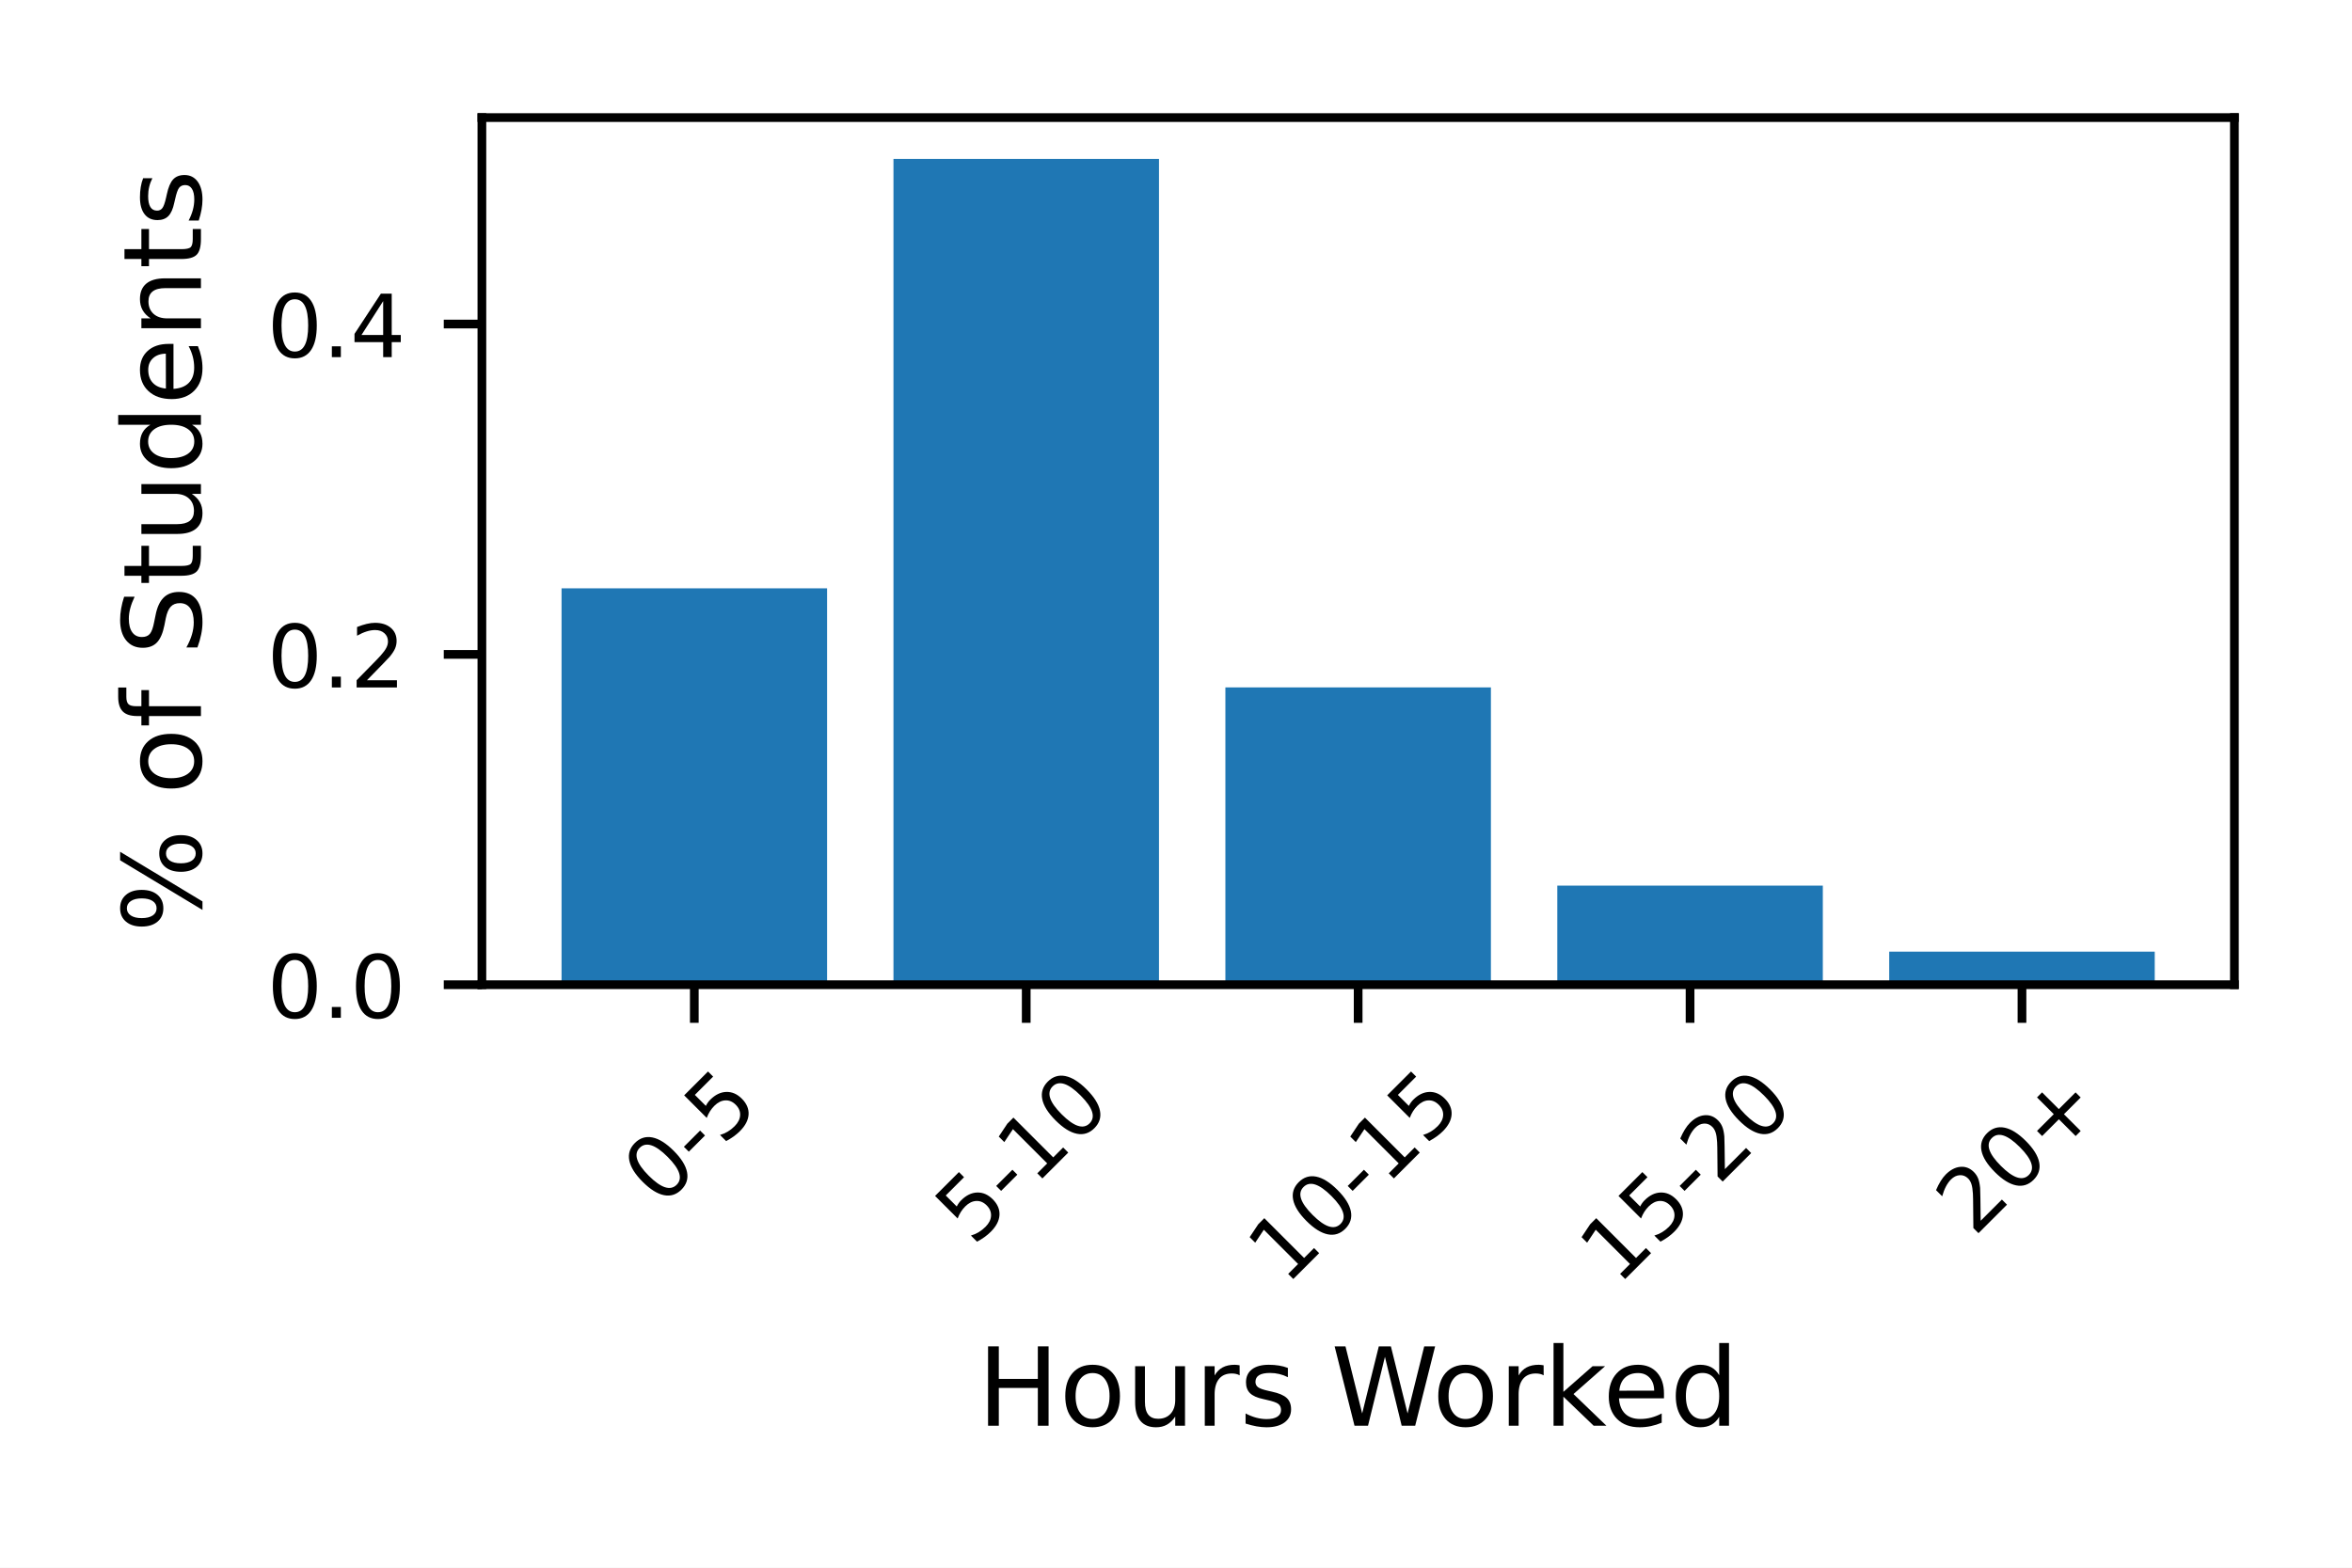
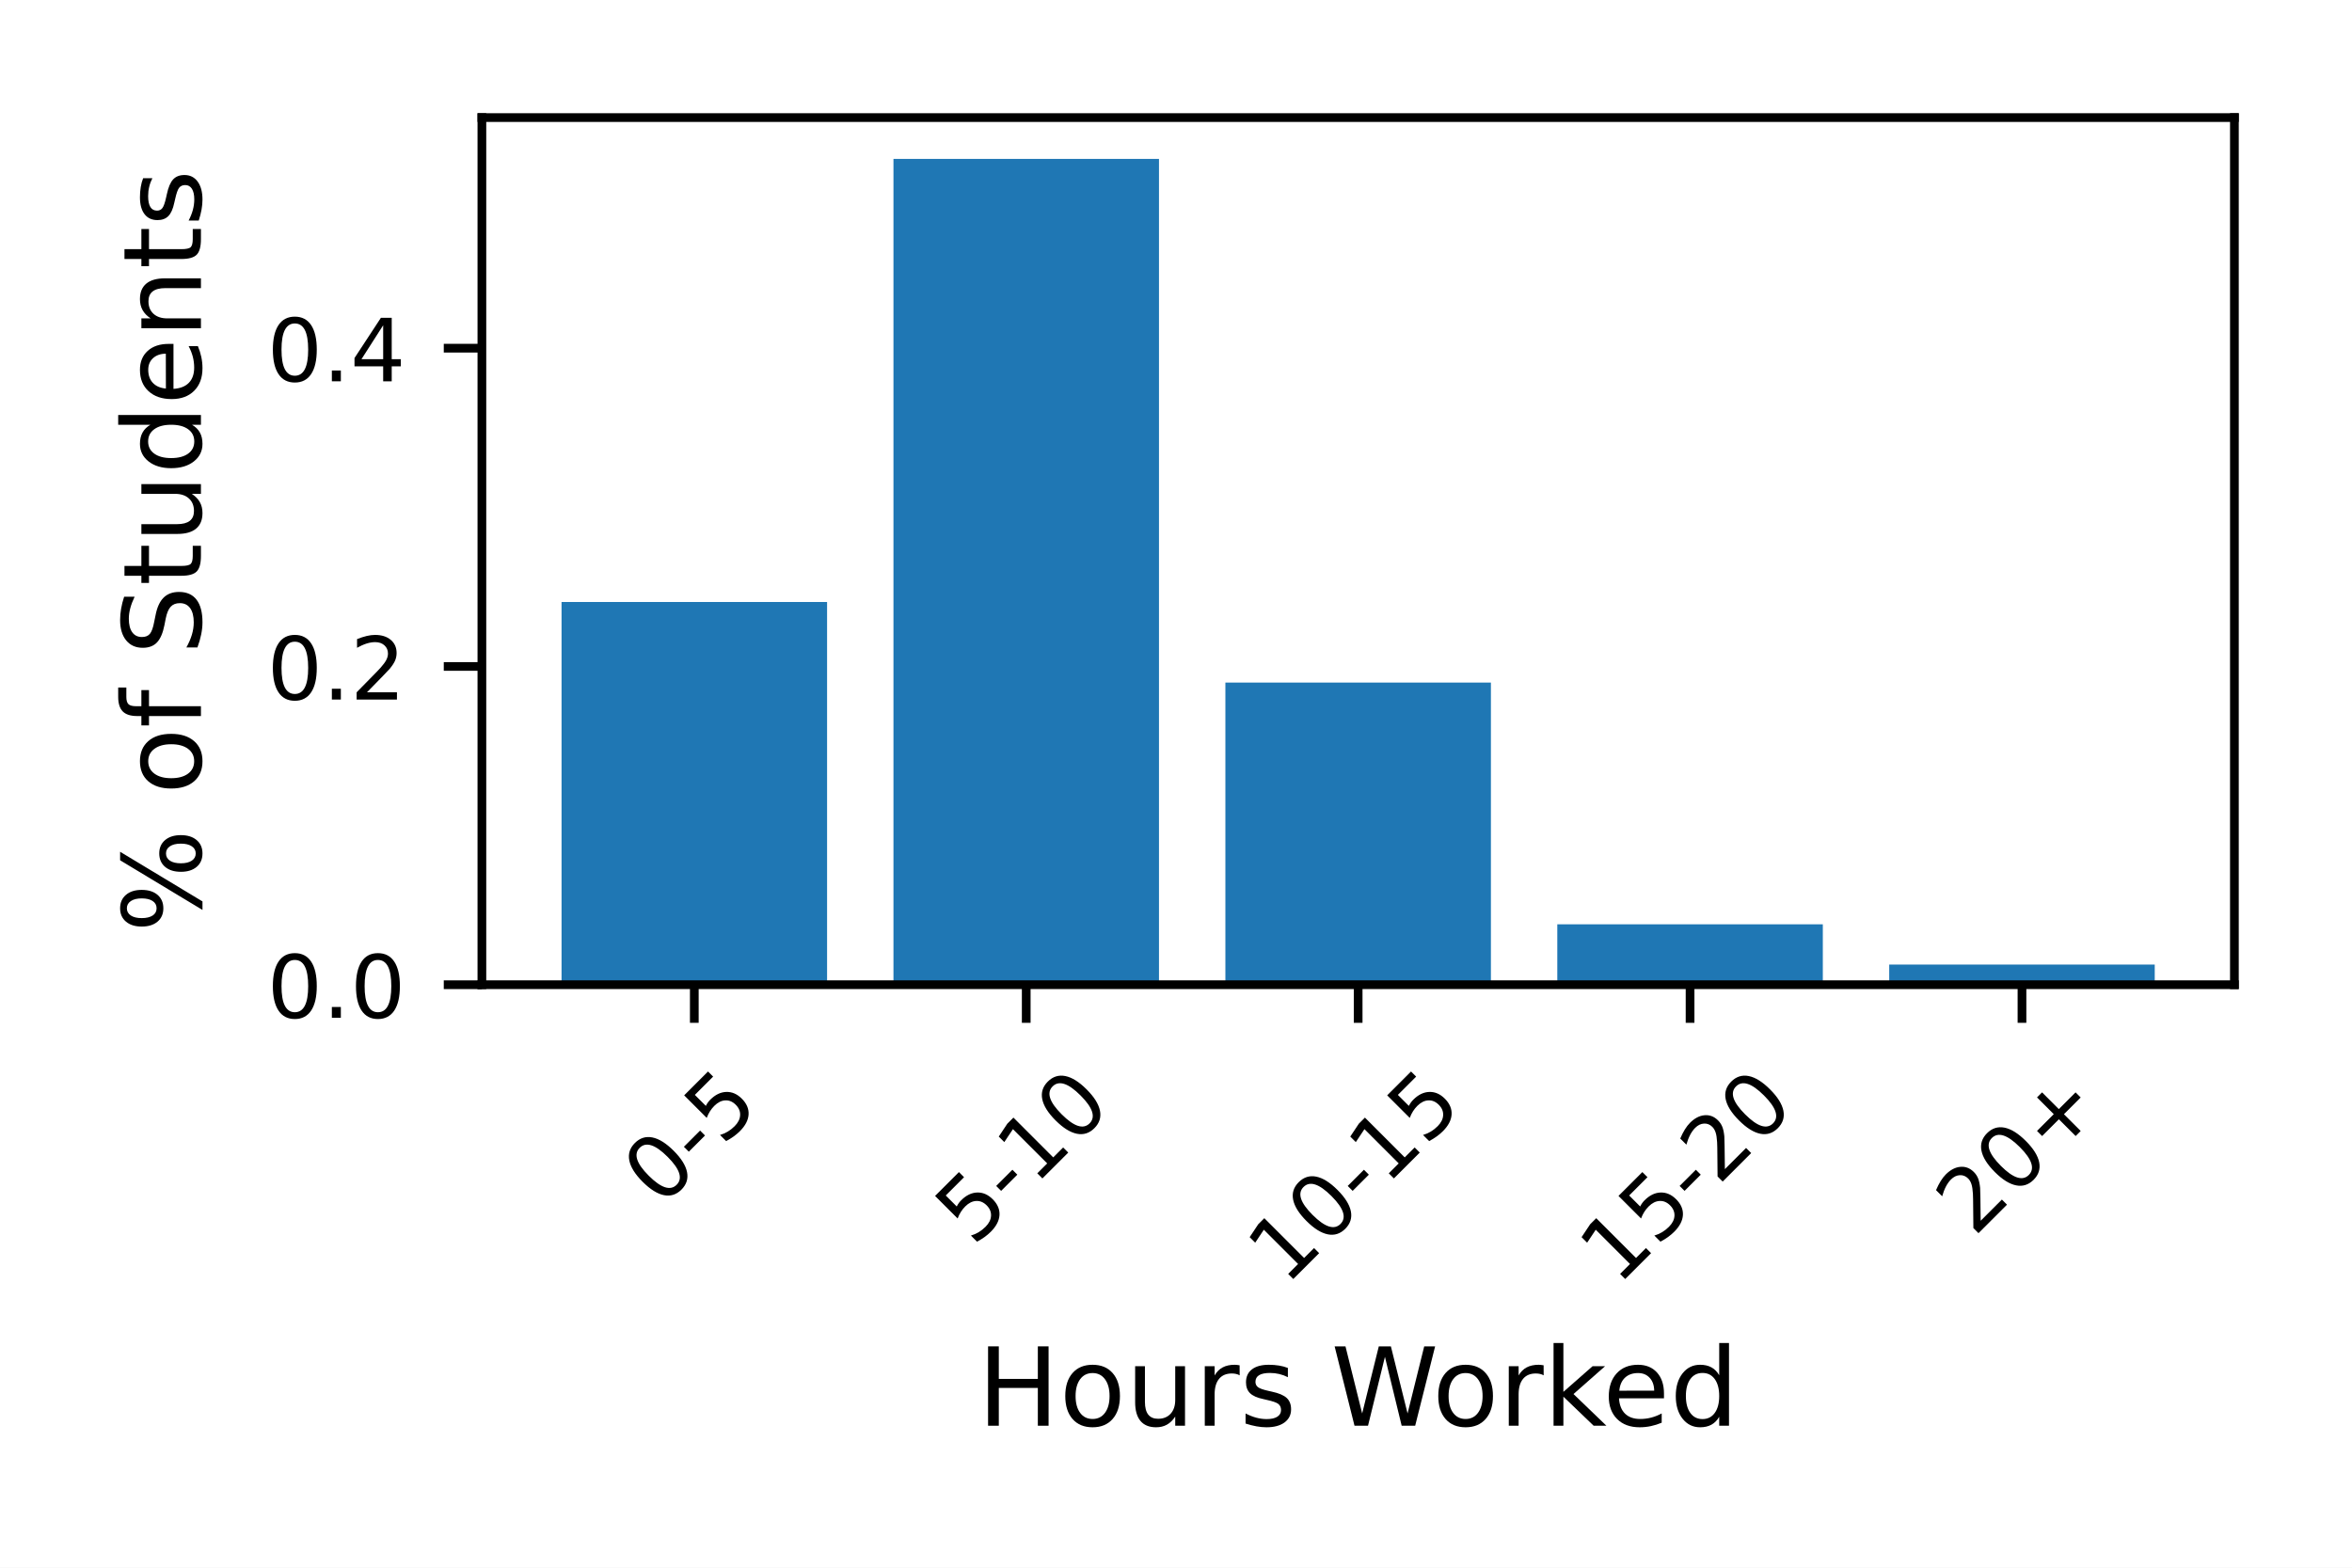
<svg xmlns="http://www.w3.org/2000/svg" xmlns:xlink="http://www.w3.org/1999/xlink" width="216pt" height="144pt" viewBox="0 0 216 144" version="1.1">
  <defs>
    <style type="text/css">*{stroke-linejoin: round; stroke-linecap: butt}</style>
  </defs>
  <g id="figure_1">
    <g id="patch_1">
      <path d="M 0 144  L 216 144  L 216 0  L 0 0  z " style="fill: #ffffff" />
    </g>
    <g id="axes_1">
      <g id="patch_2">
        <path d="M 44.255 90.45  L 205.2 90.45  L 205.2 10.8  L 44.255 10.8  z " style="fill: #ffffff" />
      </g>
      <g id="patch_3">
-         <path d="M 51.571 90.45  L 75.956 90.45  L 75.956 54.039  L 51.571 54.039  z " clip-path="url(#pdde461a010)" style="fill: #1f77b4" />
+         <path d="M 51.571 90.45  L 75.956 90.45  L 75.956 55.297  L 51.571 55.297  z " clip-path="url(#p3eae253d2a)" style="fill: #1f77b4" />
      </g>
      <g id="patch_4">
-         <path d="M 82.053 90.45  L 106.438 90.45  L 106.438 14.593  L 82.053 14.593  z " clip-path="url(#pdde461a010)" style="fill: #1f77b4" />
+         <path d="M 82.053 90.45  L 106.438 90.45  L 106.438 14.593  L 82.053 14.593  z " clip-path="url(#p3eae253d2a)" style="fill: #1f77b4" />
      </g>
      <g id="patch_5">
-         <path d="M 112.535 90.45  L 136.92 90.45  L 136.92 63.141  L 112.535 63.141  z " clip-path="url(#pdde461a010)" style="fill: #1f77b4" />
+         <path d="M 112.535 90.45  L 136.92 90.45  L 136.92 62.697  L 112.535 62.697  z " clip-path="url(#p3eae253d2a)" style="fill: #1f77b4" />
      </g>
      <g id="patch_6">
-         <path d="M 143.017 90.45  L 167.402 90.45  L 167.402 81.347  L 143.017 81.347  z " clip-path="url(#pdde461a010)" style="fill: #1f77b4" />
+         <path d="M 143.017 90.45  L 167.402 90.45  L 167.402 84.9  L 143.017 84.9  z " clip-path="url(#p3eae253d2a)" style="fill: #1f77b4" />
      </g>
      <g id="patch_7">
-         <path d="M 173.499 90.45  L 197.884 90.45  L 197.884 87.416  L 173.499 87.416  z " clip-path="url(#pdde461a010)" style="fill: #1f77b4" />
+         <path d="M 173.499 90.45  L 197.884 90.45  L 197.884 88.6  L 173.499 88.6  z " clip-path="url(#p3eae253d2a)" style="fill: #1f77b4" />
      </g>
      <g id="matplotlib.axis_1">
        <g id="xtick_1">
          <g id="line2d_1">
            <defs>
-               <path id="m9d1c4e9080" d="M 0 0  L 0 3.5  " style="stroke: #000000; stroke-width: 0.8" />
-             </defs>
-             <g>
-               <use xlink:href="#m9d1c4e9080" x="63.763" y="90.45" style="stroke: #000000; stroke-width: 0.8" />
+               <path id="m8a6eca8df4" d="M 0 0  L 0 3.5  " style="stroke: #000000; stroke-width: 0.8" />
+             </defs>
+             <g>
+               <use xlink:href="#m8a6eca8df4" x="63.763" y="90.45" style="stroke: #000000; stroke-width: 0.8" />
            </g>
          </g>
          <g id="text_1">
            <g transform="translate(60.70481 110.9876) rotate(-45) scale(0.08 -0.08)">
              <defs>
                <path id="DejaVuSans-30" d="M 2034 4250  Q 1547 4250 1301 3770  Q 1056 3291 1056 2328  Q 1056 1369 1301 889  Q 1547 409 2034 409  Q 2525 409 2770 889  Q 3016 1369 3016 2328  Q 3016 3291 2770 3770  Q 2525 4250 2034 4250  z M 2034 4750  Q 2819 4750 3233 4129  Q 3647 3509 3647 2328  Q 3647 1150 3233 529  Q 2819 -91 2034 -91  Q 1250 -91 836 529  Q 422 1150 422 2328  Q 422 3509 836 4129  Q 1250 4750 2034 4750  z " transform="scale(0.015625)" />
                <path id="DejaVuSans-2d" d="M 313 2009  L 1997 2009  L 1997 1497  L 313 1497  L 313 2009  z " transform="scale(0.015625)" />
                <path id="DejaVuSans-35" d="M 691 4666  L 3169 4666  L 3169 4134  L 1269 4134  L 1269 2991  Q 1406 3038 1543 3061  Q 1681 3084 1819 3084  Q 2600 3084 3056 2656  Q 3513 2228 3513 1497  Q 3513 744 3044 326  Q 2575 -91 1722 -91  Q 1428 -91 1123 -41  Q 819 9 494 109  L 494 744  Q 775 591 1075 516  Q 1375 441 1709 441  Q 2250 441 2565 725  Q 2881 1009 2881 1497  Q 2881 1984 2565 2268  Q 2250 2553 1709 2553  Q 1456 2553 1204 2497  Q 953 2441 691 2322  L 691 4666  z " transform="scale(0.015625)" />
              </defs>
              <use xlink:href="#DejaVuSans-30" />
              <use xlink:href="#DejaVuSans-2d" x="63.623" />
              <use xlink:href="#DejaVuSans-35" x="99.707" />
            </g>
          </g>
        </g>
        <g id="xtick_2">
          <g id="line2d_2">
            <g>
-               <use xlink:href="#m9d1c4e9080" x="94.245" y="90.45" style="stroke: #000000; stroke-width: 0.8" />
+               <use xlink:href="#m8a6eca8df4" x="94.245" y="90.45" style="stroke: #000000; stroke-width: 0.8" />
            </g>
          </g>
          <g id="text_2">
            <g transform="translate(89.38723 114.5868) rotate(-45) scale(0.08 -0.08)">
              <defs>
                <path id="DejaVuSans-31" d="M 794 531  L 1825 531  L 1825 4091  L 703 3866  L 703 4441  L 1819 4666  L 2450 4666  L 2450 531  L 3481 531  L 3481 0  L 794 0  L 794 531  z " transform="scale(0.015625)" />
              </defs>
              <use xlink:href="#DejaVuSans-35" />
              <use xlink:href="#DejaVuSans-2d" x="63.623" />
              <use xlink:href="#DejaVuSans-31" x="99.707" />
              <use xlink:href="#DejaVuSans-30" x="163.33" />
            </g>
          </g>
        </g>
        <g id="xtick_3">
          <g id="line2d_3">
            <g>
-               <use xlink:href="#m9d1c4e9080" x="124.728" y="90.45" style="stroke: #000000; stroke-width: 0.8" />
+               <use xlink:href="#m8a6eca8df4" x="124.728" y="90.45" style="stroke: #000000; stroke-width: 0.8" />
            </g>
          </g>
          <g id="text_3">
            <g transform="translate(118.0696 118.186) rotate(-45) scale(0.08 -0.08)">
              <use xlink:href="#DejaVuSans-31" />
              <use xlink:href="#DejaVuSans-30" x="63.623" />
              <use xlink:href="#DejaVuSans-2d" x="127.246" />
              <use xlink:href="#DejaVuSans-31" x="163.33" />
              <use xlink:href="#DejaVuSans-35" x="226.953" />
            </g>
          </g>
        </g>
        <g id="xtick_4">
          <g id="line2d_4">
            <g>
-               <use xlink:href="#m9d1c4e9080" x="155.21" y="90.45" style="stroke: #000000; stroke-width: 0.8" />
+               <use xlink:href="#m8a6eca8df4" x="155.21" y="90.45" style="stroke: #000000; stroke-width: 0.8" />
            </g>
          </g>
          <g id="text_4">
            <g transform="translate(148.5517 118.186) rotate(-45) scale(0.08 -0.08)">
              <defs>
                <path id="DejaVuSans-32" d="M 1228 531  L 3431 531  L 3431 0  L 469 0  L 469 531  Q 828 903 1448 1529  Q 2069 2156 2228 2338  Q 2531 2678 2651 2914  Q 2772 3150 2772 3378  Q 2772 3750 2511 3984  Q 2250 4219 1831 4219  Q 1534 4219 1204 4116  Q 875 4013 500 3803  L 500 4441  Q 881 4594 1212 4672  Q 1544 4750 1819 4750  Q 2544 4750 2975 4387  Q 3406 4025 3406 3419  Q 3406 3131 3298 2873  Q 3191 2616 2906 2266  Q 2828 2175 2409 1742  Q 1991 1309 1228 531  z " transform="scale(0.015625)" />
              </defs>
              <use xlink:href="#DejaVuSans-31" />
              <use xlink:href="#DejaVuSans-35" x="63.623" />
              <use xlink:href="#DejaVuSans-2d" x="127.246" />
              <use xlink:href="#DejaVuSans-32" x="163.33" />
              <use xlink:href="#DejaVuSans-30" x="226.953" />
            </g>
          </g>
        </g>
        <g id="xtick_5">
          <g id="line2d_5">
            <g>
-               <use xlink:href="#m9d1c4e9080" x="185.692" y="90.45" style="stroke: #000000; stroke-width: 0.8" />
+               <use xlink:href="#m8a6eca8df4" x="185.692" y="90.45" style="stroke: #000000; stroke-width: 0.8" />
            </g>
          </g>
          <g id="text_5">
            <g transform="translate(181.2831 113.687) rotate(-45) scale(0.08 -0.08)">
              <defs>
                <path id="DejaVuSans-2b" d="M 2944 4013  L 2944 2272  L 4684 2272  L 4684 1741  L 2944 1741  L 2944 0  L 2419 0  L 2419 1741  L 678 1741  L 678 2272  L 2419 2272  L 2419 4013  L 2944 4013  z " transform="scale(0.015625)" />
              </defs>
              <use xlink:href="#DejaVuSans-32" />
              <use xlink:href="#DejaVuSans-30" x="63.623" />
              <use xlink:href="#DejaVuSans-2b" x="127.246" />
            </g>
          </g>
        </g>
        <g id="text_6">
          <g transform="translate(89.76031 130.9609) scale(0.1 -0.1)">
            <defs>
              <path id="DejaVuSans-48" d="M 628 4666  L 1259 4666  L 1259 2753  L 3553 2753  L 3553 4666  L 4184 4666  L 4184 0  L 3553 0  L 3553 2222  L 1259 2222  L 1259 0  L 628 0  L 628 4666  z " transform="scale(0.015625)" />
              <path id="DejaVuSans-6f" d="M 1959 3097  Q 1497 3097 1228 2736  Q 959 2375 959 1747  Q 959 1119 1226 758  Q 1494 397 1959 397  Q 2419 397 2687 759  Q 2956 1122 2956 1747  Q 2956 2369 2687 2733  Q 2419 3097 1959 3097  z M 1959 3584  Q 2709 3584 3137 3096  Q 3566 2609 3566 1747  Q 3566 888 3137 398  Q 2709 -91 1959 -91  Q 1206 -91 779 398  Q 353 888 353 1747  Q 353 2609 779 3096  Q 1206 3584 1959 3584  z " transform="scale(0.015625)" />
              <path id="DejaVuSans-75" d="M 544 1381  L 544 3500  L 1119 3500  L 1119 1403  Q 1119 906 1312 657  Q 1506 409 1894 409  Q 2359 409 2629 706  Q 2900 1003 2900 1516  L 2900 3500  L 3475 3500  L 3475 0  L 2900 0  L 2900 538  Q 2691 219 2414 64  Q 2138 -91 1772 -91  Q 1169 -91 856 284  Q 544 659 544 1381  z M 1991 3584  L 1991 3584  z " transform="scale(0.015625)" />
              <path id="DejaVuSans-72" d="M 2631 2963  Q 2534 3019 2420 3045  Q 2306 3072 2169 3072  Q 1681 3072 1420 2755  Q 1159 2438 1159 1844  L 1159 0  L 581 0  L 581 3500  L 1159 3500  L 1159 2956  Q 1341 3275 1631 3429  Q 1922 3584 2338 3584  Q 2397 3584 2469 3576  Q 2541 3569 2628 3553  L 2631 2963  z " transform="scale(0.015625)" />
              <path id="DejaVuSans-73" d="M 2834 3397  L 2834 2853  Q 2591 2978 2328 3040  Q 2066 3103 1784 3103  Q 1356 3103 1142 2972  Q 928 2841 928 2578  Q 928 2378 1081 2264  Q 1234 2150 1697 2047  L 1894 2003  Q 2506 1872 2764 1633  Q 3022 1394 3022 966  Q 3022 478 2636 193  Q 2250 -91 1575 -91  Q 1294 -91 989 -36  Q 684 19 347 128  L 347 722  Q 666 556 975 473  Q 1284 391 1588 391  Q 1994 391 2212 530  Q 2431 669 2431 922  Q 2431 1156 2273 1281  Q 2116 1406 1581 1522  L 1381 1569  Q 847 1681 609 1914  Q 372 2147 372 2553  Q 372 3047 722 3315  Q 1072 3584 1716 3584  Q 2034 3584 2315 3537  Q 2597 3491 2834 3397  z " transform="scale(0.015625)" />
              <path id="DejaVuSans-20" transform="scale(0.015625)" />
              <path id="DejaVuSans-57" d="M 213 4666  L 850 4666  L 1831 722  L 2809 4666  L 3519 4666  L 4500 722  L 5478 4666  L 6119 4666  L 4947 0  L 4153 0  L 3169 4050  L 2175 0  L 1381 0  L 213 4666  z " transform="scale(0.015625)" />
              <path id="DejaVuSans-6b" d="M 581 4863  L 1159 4863  L 1159 1991  L 2875 3500  L 3609 3500  L 1753 1863  L 3688 0  L 2938 0  L 1159 1709  L 1159 0  L 581 0  L 581 4863  z " transform="scale(0.015625)" />
              <path id="DejaVuSans-65" d="M 3597 1894  L 3597 1613  L 953 1613  Q 991 1019 1311 708  Q 1631 397 2203 397  Q 2534 397 2845 478  Q 3156 559 3463 722  L 3463 178  Q 3153 47 2828 -22  Q 2503 -91 2169 -91  Q 1331 -91 842 396  Q 353 884 353 1716  Q 353 2575 817 3079  Q 1281 3584 2069 3584  Q 2775 3584 3186 3129  Q 3597 2675 3597 1894  z M 3022 2063  Q 3016 2534 2758 2815  Q 2500 3097 2075 3097  Q 1594 3097 1305 2825  Q 1016 2553 972 2059  L 3022 2063  z " transform="scale(0.015625)" />
              <path id="DejaVuSans-64" d="M 2906 2969  L 2906 4863  L 3481 4863  L 3481 0  L 2906 0  L 2906 525  Q 2725 213 2448 61  Q 2172 -91 1784 -91  Q 1150 -91 751 415  Q 353 922 353 1747  Q 353 2572 751 3078  Q 1150 3584 1784 3584  Q 2172 3584 2448 3432  Q 2725 3281 2906 2969  z M 947 1747  Q 947 1113 1208 752  Q 1469 391 1925 391  Q 2381 391 2643 752  Q 2906 1113 2906 1747  Q 2906 2381 2643 2742  Q 2381 3103 1925 3103  Q 1469 3103 1208 2742  Q 947 2381 947 1747  z " transform="scale(0.015625)" />
            </defs>
            <use xlink:href="#DejaVuSans-48" />
            <use xlink:href="#DejaVuSans-6f" x="75.195" />
            <use xlink:href="#DejaVuSans-75" x="136.377" />
            <use xlink:href="#DejaVuSans-72" x="199.756" />
            <use xlink:href="#DejaVuSans-73" x="240.869" />
            <use xlink:href="#DejaVuSans-20" x="292.969" />
            <use xlink:href="#DejaVuSans-57" x="324.756" />
            <use xlink:href="#DejaVuSans-6f" x="417.758" />
            <use xlink:href="#DejaVuSans-72" x="478.939" />
            <use xlink:href="#DejaVuSans-6b" x="520.053" />
            <use xlink:href="#DejaVuSans-65" x="574.338" />
            <use xlink:href="#DejaVuSans-64" x="635.861" />
          </g>
        </g>
      </g>
      <g id="matplotlib.axis_2">
        <g id="ytick_1">
          <g id="line2d_6">
            <defs>
-               <path id="mf8ea58da0d" d="M 0 0  L -3.5 0  " style="stroke: #000000; stroke-width: 0.8" />
-             </defs>
-             <g>
-               <use xlink:href="#mf8ea58da0d" x="44.255" y="90.45" style="stroke: #000000; stroke-width: 0.8" />
+               <path id="m730b08ddd5" d="M 0 0  L -3.5 0  " style="stroke: #000000; stroke-width: 0.8" />
+             </defs>
+             <g>
+               <use xlink:href="#m730b08ddd5" x="44.255" y="90.45" style="stroke: #000000; stroke-width: 0.8" />
            </g>
          </g>
          <g id="text_7">
            <g transform="translate(24.5325 93.48946) scale(0.08 -0.08)">
              <defs>
                <path id="DejaVuSans-2e" d="M 684 794  L 1344 794  L 1344 0  L 684 0  L 684 794  z " transform="scale(0.015625)" />
              </defs>
              <use xlink:href="#DejaVuSans-30" />
              <use xlink:href="#DejaVuSans-2e" x="63.623" />
              <use xlink:href="#DejaVuSans-30" x="95.41" />
            </g>
          </g>
        </g>
        <g id="ytick_2">
          <g id="line2d_7">
            <g>
-               <use xlink:href="#mf8ea58da0d" x="44.255" y="60.107" style="stroke: #000000; stroke-width: 0.8" />
+               <use xlink:href="#m730b08ddd5" x="44.255" y="61.217" style="stroke: #000000; stroke-width: 0.8" />
            </g>
          </g>
          <g id="text_8">
-             <g transform="translate(24.5325 63.14657) scale(0.08 -0.08)">
+             <g transform="translate(24.5325 64.25668) scale(0.08 -0.08)">
              <use xlink:href="#DejaVuSans-30" />
              <use xlink:href="#DejaVuSans-2e" x="63.623" />
              <use xlink:href="#DejaVuSans-32" x="95.41" />
            </g>
          </g>
        </g>
        <g id="ytick_3">
          <g id="line2d_8">
            <g>
-               <use xlink:href="#mf8ea58da0d" x="44.255" y="29.764" style="stroke: #000000; stroke-width: 0.8" />
+               <use xlink:href="#m730b08ddd5" x="44.255" y="31.985" style="stroke: #000000; stroke-width: 0.8" />
            </g>
          </g>
          <g id="text_9">
-             <g transform="translate(24.5325 32.80368) scale(0.08 -0.08)">
+             <g transform="translate(24.5325 35.02389) scale(0.08 -0.08)">
              <defs>
                <path id="DejaVuSans-34" d="M 2419 4116  L 825 1625  L 2419 1625  L 2419 4116  z M 2253 4666  L 3047 4666  L 3047 1625  L 3713 1625  L 3713 1100  L 3047 1100  L 3047 0  L 2419 0  L 2419 1100  L 313 1100  L 313 1709  L 2253 4666  z " transform="scale(0.015625)" />
              </defs>
              <use xlink:href="#DejaVuSans-30" />
              <use xlink:href="#DejaVuSans-2e" x="63.623" />
              <use xlink:href="#DejaVuSans-34" x="95.41" />
            </g>
          </g>
        </g>
        <g id="text_10">
          <g transform="translate(18.45281 85.66098) rotate(-90) scale(0.1 -0.1)">
            <defs>
              <path id="DejaVuSans-25" d="M 4653 2053  Q 4381 2053 4226 1822  Q 4072 1591 4072 1178  Q 4072 772 4226 539  Q 4381 306 4653 306  Q 4919 306 5073 539  Q 5228 772 5228 1178  Q 5228 1588 5073 1820  Q 4919 2053 4653 2053  z M 4653 2450  Q 5147 2450 5437 2106  Q 5728 1763 5728 1178  Q 5728 594 5436 251  Q 5144 -91 4653 -91  Q 4153 -91 3862 251  Q 3572 594 3572 1178  Q 3572 1766 3864 2108  Q 4156 2450 4653 2450  z M 1428 4353  Q 1159 4353 1004 4120  Q 850 3888 850 3481  Q 850 3069 1003 2837  Q 1156 2606 1428 2606  Q 1700 2606 1854 2837  Q 2009 3069 2009 3481  Q 2009 3884 1853 4118  Q 1697 4353 1428 4353  z M 4250 4750  L 4750 4750  L 1831 -91  L 1331 -91  L 4250 4750  z M 1428 4750  Q 1922 4750 2215 4408  Q 2509 4066 2509 3481  Q 2509 2891 2217 2550  Q 1925 2209 1428 2209  Q 931 2209 642 2551  Q 353 2894 353 3481  Q 353 4063 643 4406  Q 934 4750 1428 4750  z " transform="scale(0.015625)" />
              <path id="DejaVuSans-66" d="M 2375 4863  L 2375 4384  L 1825 4384  Q 1516 4384 1395 4259  Q 1275 4134 1275 3809  L 1275 3500  L 2222 3500  L 2222 3053  L 1275 3053  L 1275 0  L 697 0  L 697 3053  L 147 3053  L 147 3500  L 697 3500  L 697 3744  Q 697 4328 969 4595  Q 1241 4863 1831 4863  L 2375 4863  z " transform="scale(0.015625)" />
              <path id="DejaVuSans-53" d="M 3425 4513  L 3425 3897  Q 3066 4069 2747 4153  Q 2428 4238 2131 4238  Q 1616 4238 1336 4038  Q 1056 3838 1056 3469  Q 1056 3159 1242 3001  Q 1428 2844 1947 2747  L 2328 2669  Q 3034 2534 3370 2195  Q 3706 1856 3706 1288  Q 3706 609 3251 259  Q 2797 -91 1919 -91  Q 1588 -91 1214 -16  Q 841 59 441 206  L 441 856  Q 825 641 1194 531  Q 1563 422 1919 422  Q 2459 422 2753 634  Q 3047 847 3047 1241  Q 3047 1584 2836 1778  Q 2625 1972 2144 2069  L 1759 2144  Q 1053 2284 737 2584  Q 422 2884 422 3419  Q 422 4038 858 4394  Q 1294 4750 2059 4750  Q 2388 4750 2728 4690  Q 3069 4631 3425 4513  z " transform="scale(0.015625)" />
              <path id="DejaVuSans-74" d="M 1172 4494  L 1172 3500  L 2356 3500  L 2356 3053  L 1172 3053  L 1172 1153  Q 1172 725 1289 603  Q 1406 481 1766 481  L 2356 481  L 2356 0  L 1766 0  Q 1100 0 847 248  Q 594 497 594 1153  L 594 3053  L 172 3053  L 172 3500  L 594 3500  L 594 4494  L 1172 4494  z " transform="scale(0.015625)" />
              <path id="DejaVuSans-6e" d="M 3513 2113  L 3513 0  L 2938 0  L 2938 2094  Q 2938 2591 2744 2837  Q 2550 3084 2163 3084  Q 1697 3084 1428 2787  Q 1159 2491 1159 1978  L 1159 0  L 581 0  L 581 3500  L 1159 3500  L 1159 2956  Q 1366 3272 1645 3428  Q 1925 3584 2291 3584  Q 2894 3584 3203 3211  Q 3513 2838 3513 2113  z " transform="scale(0.015625)" />
            </defs>
            <use xlink:href="#DejaVuSans-25" />
            <use xlink:href="#DejaVuSans-20" x="95.02" />
            <use xlink:href="#DejaVuSans-6f" x="126.807" />
            <use xlink:href="#DejaVuSans-66" x="187.988" />
            <use xlink:href="#DejaVuSans-20" x="223.193" />
            <use xlink:href="#DejaVuSans-53" x="254.98" />
            <use xlink:href="#DejaVuSans-74" x="318.457" />
            <use xlink:href="#DejaVuSans-75" x="357.666" />
            <use xlink:href="#DejaVuSans-64" x="421.045" />
            <use xlink:href="#DejaVuSans-65" x="484.521" />
            <use xlink:href="#DejaVuSans-6e" x="546.045" />
            <use xlink:href="#DejaVuSans-74" x="609.424" />
            <use xlink:href="#DejaVuSans-73" x="648.633" />
          </g>
        </g>
      </g>
      <g id="patch_8">
        <path d="M 44.255 90.45  L 44.255 10.8  " style="fill: none; stroke: #000000; stroke-width: 0.8; stroke-linejoin: miter; stroke-linecap: square" />
      </g>
      <g id="patch_9">
        <path d="M 205.2 90.45  L 205.2 10.8  " style="fill: none; stroke: #000000; stroke-width: 0.8; stroke-linejoin: miter; stroke-linecap: square" />
      </g>
      <g id="patch_10">
        <path d="M 44.255 90.45  L 205.2 90.45  " style="fill: none; stroke: #000000; stroke-width: 0.8; stroke-linejoin: miter; stroke-linecap: square" />
      </g>
      <g id="patch_11">
        <path d="M 44.255 10.8  L 205.2 10.8  " style="fill: none; stroke: #000000; stroke-width: 0.8; stroke-linejoin: miter; stroke-linecap: square" />
      </g>
    </g>
  </g>
  <defs>
-     <clipPath id="pdde461a010">
+     <clipPath id="p3eae253d2a">
      <rect x="44.255" y="10.8" width="160.945" height="79.65" />
    </clipPath>
  </defs>
</svg>
